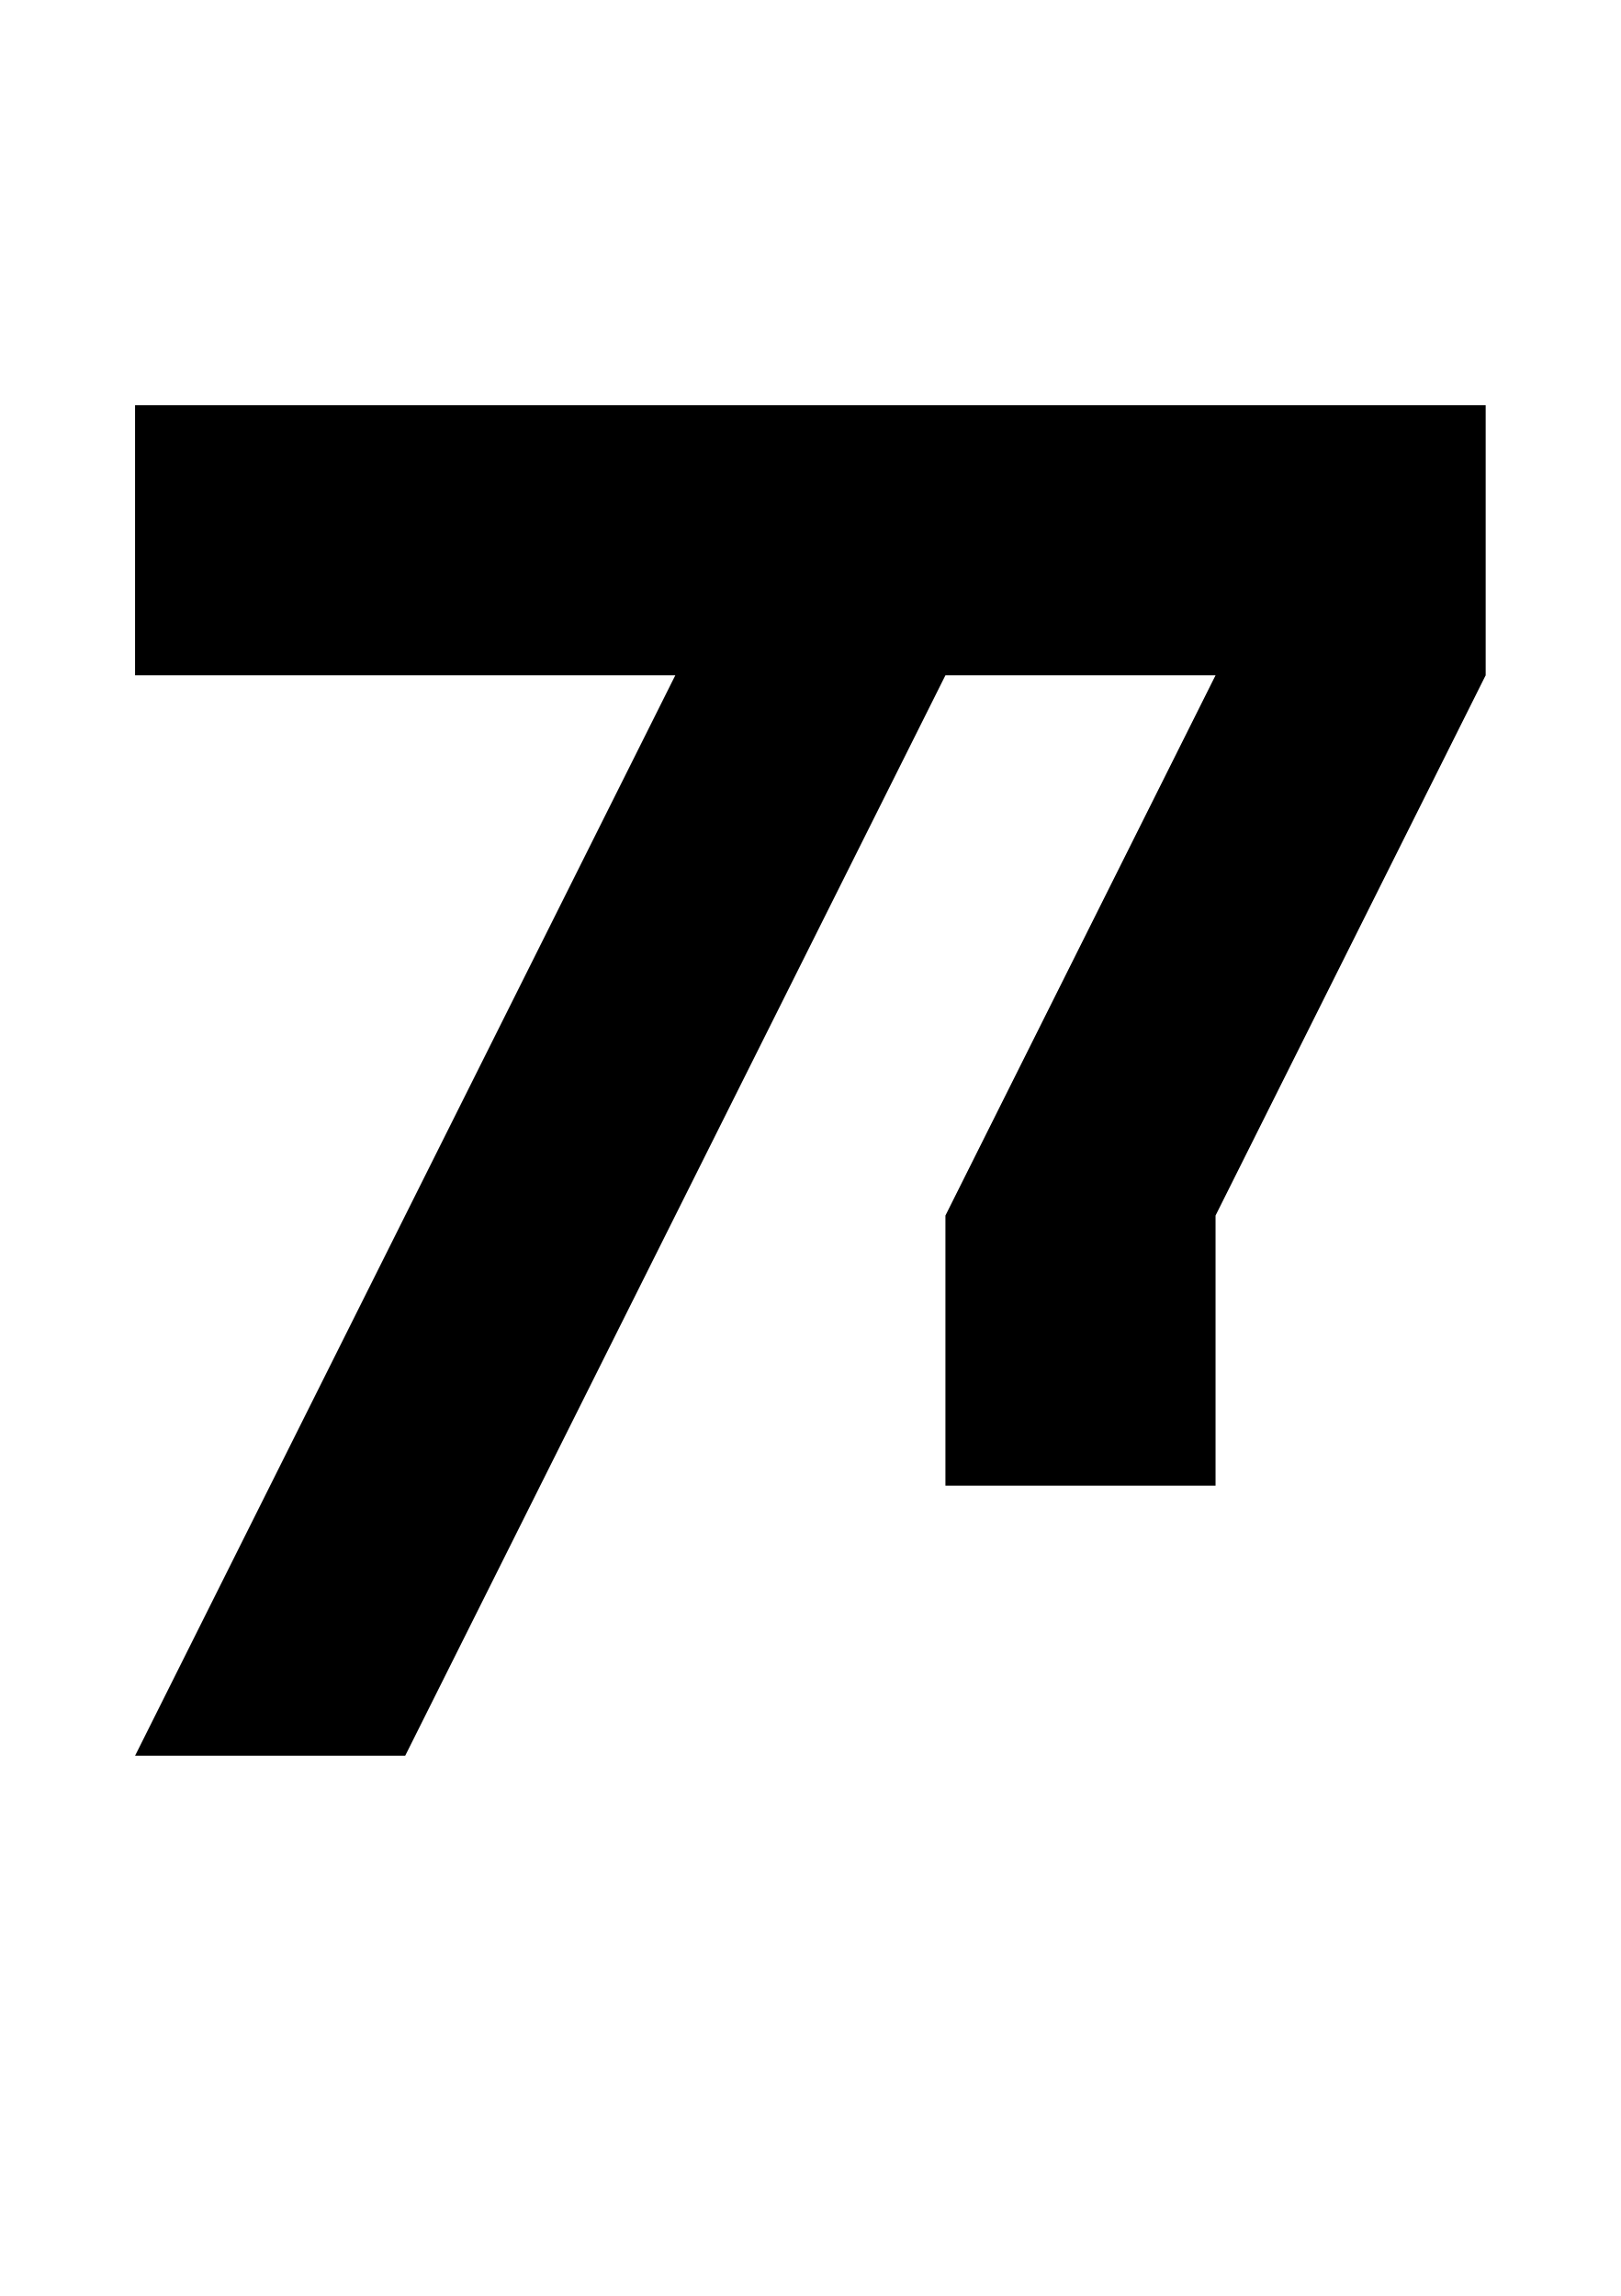
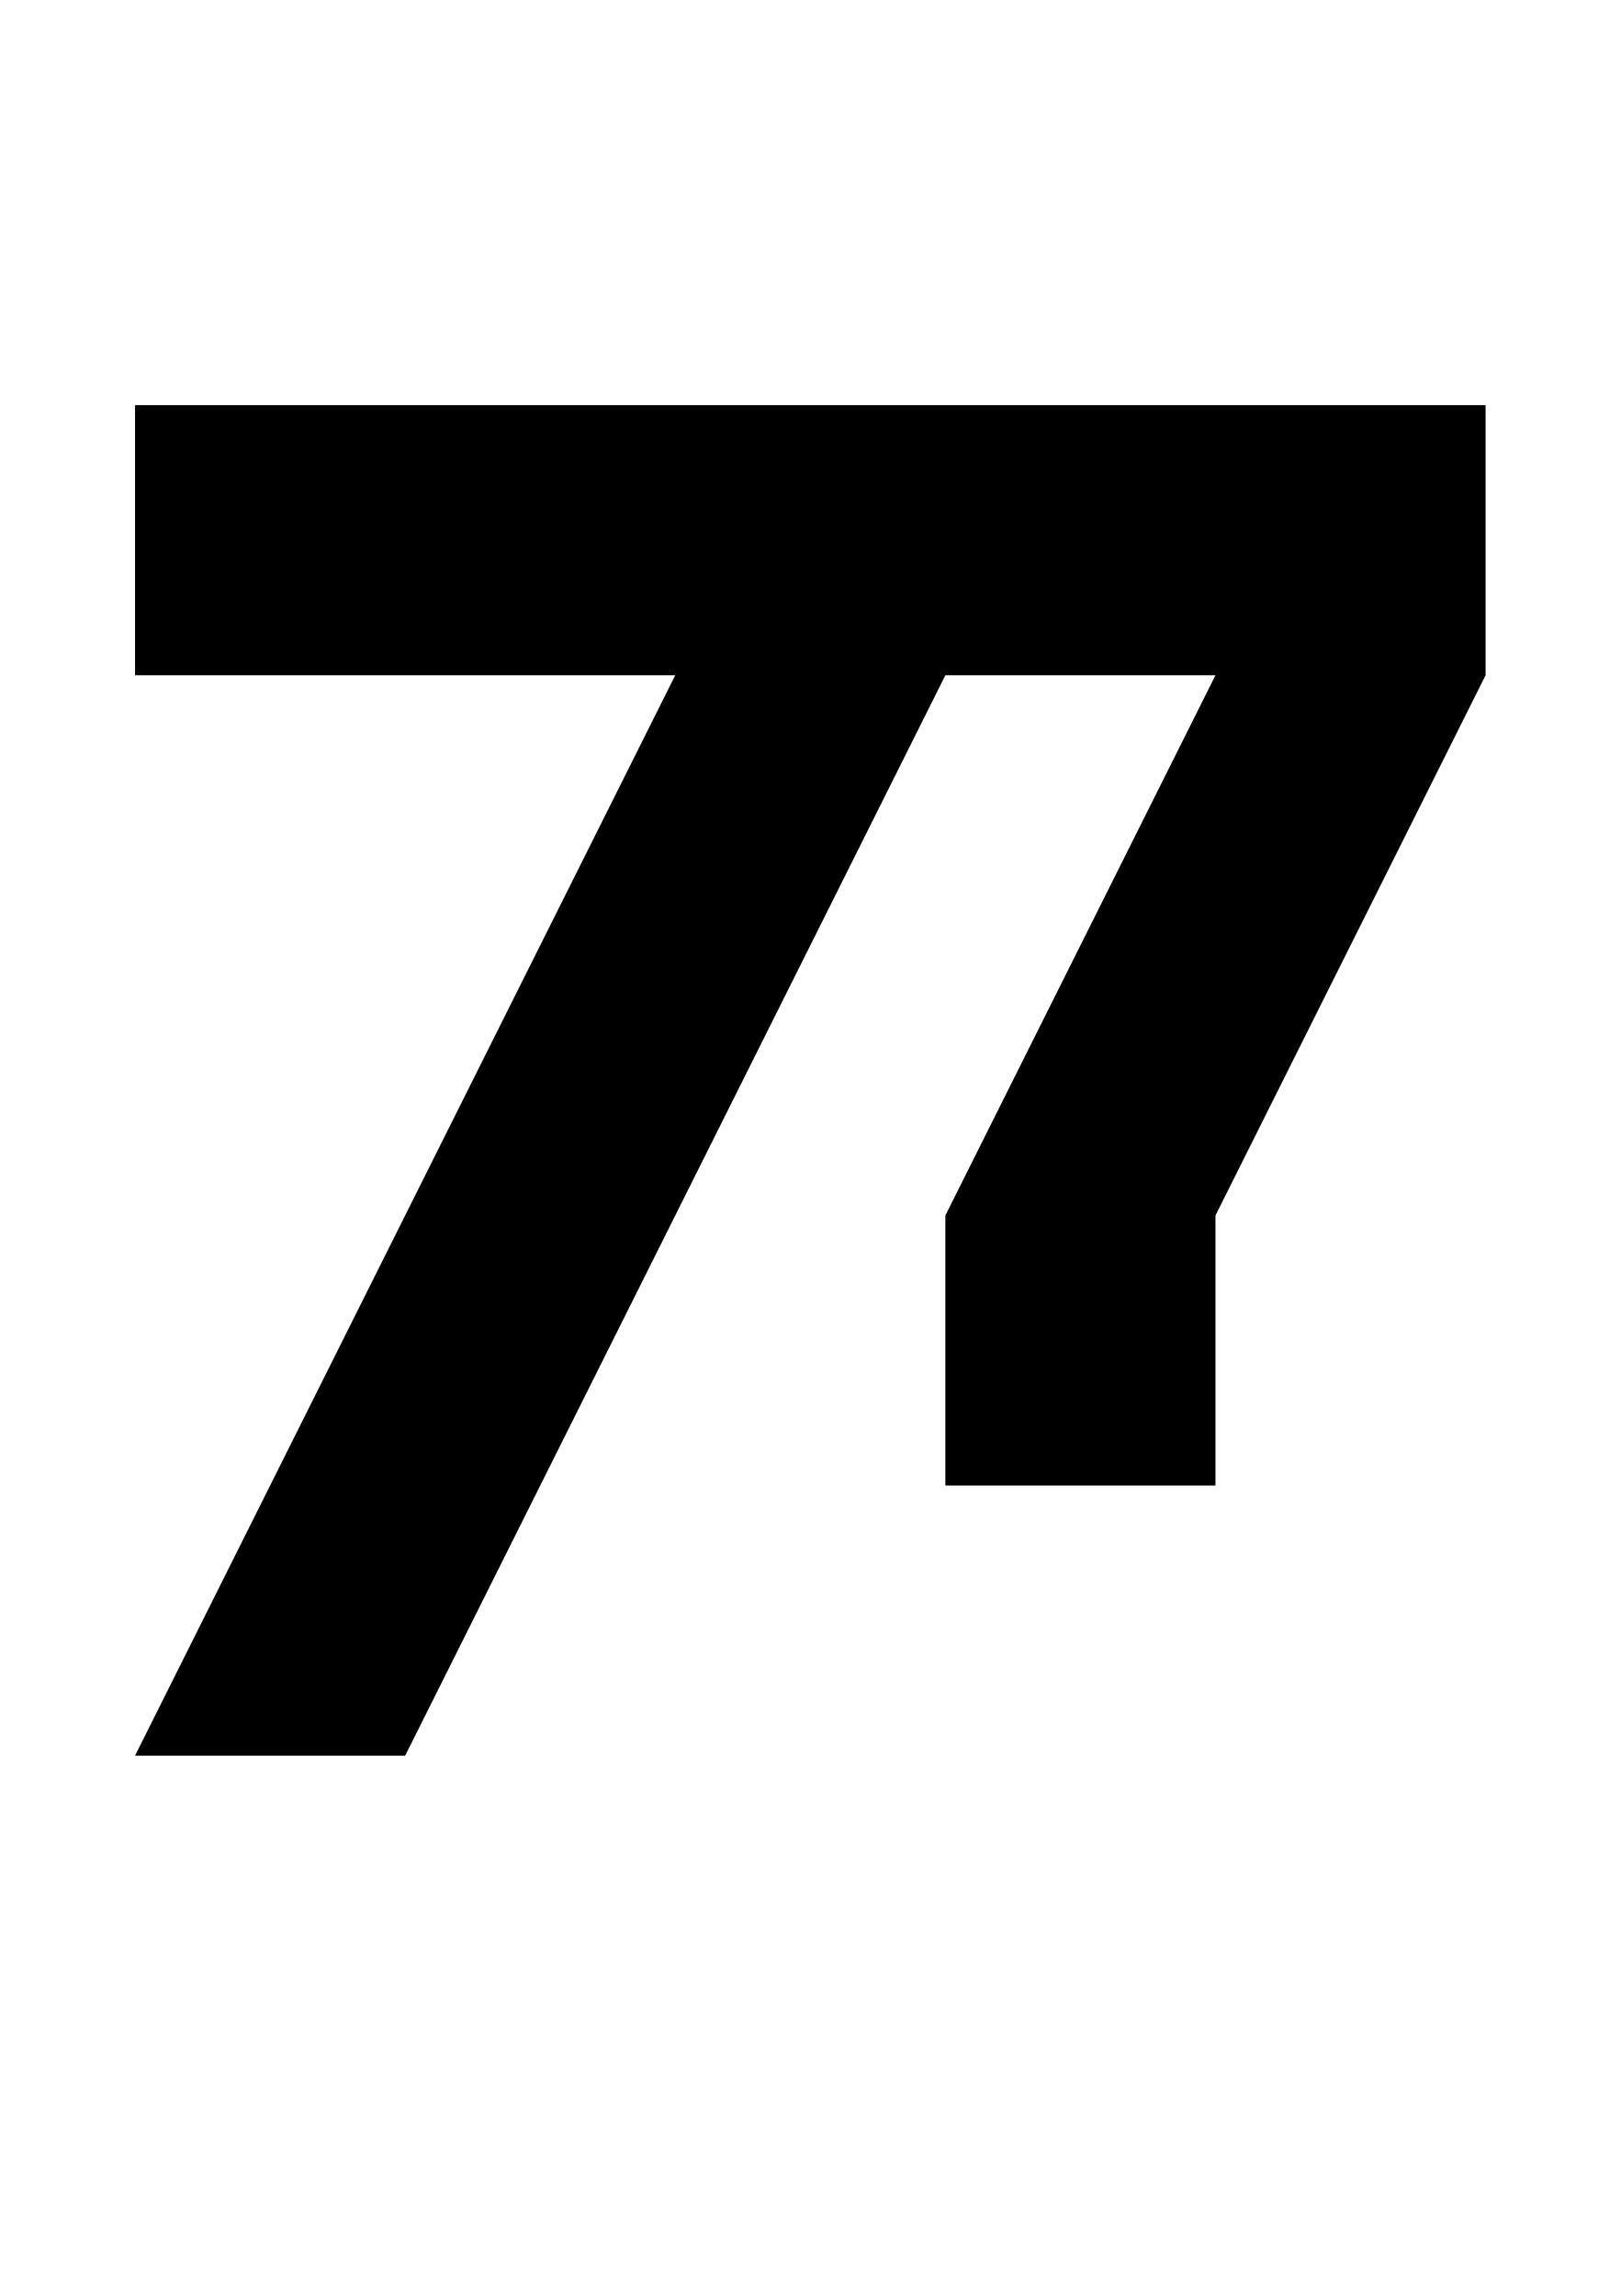
<svg xmlns="http://www.w3.org/2000/svg" width="706" height="1000" viewBox="0 0 706 1000" fill="none">
-   <path fill-rule="evenodd" clip-rule="evenodd" d="M647.059 176.471H58.824V294.118H294.118L235.294 411.765L176.471 529.412L117.647 647.059L58.824 764.706H117.647H176.471L235.294 647.059L294.118 529.412L352.941 411.765L411.765 294.118H529.412L470.588 411.765L411.765 529.412V647.059H529.412V529.412L588.235 411.765L647.059 294.118V176.471Z" fill="black" />
+   <path fill-rule="evenodd" clip-rule="evenodd" d="M647.02 176.46H58.82V294.1H294.1L235.28 411.74L176.46 529.38L117.64 647.02L58.82 764.66H117.64H176.46L235.28 647.02L294.1 529.38L352.92 411.74L411.74 294.1H529.38L470.56 411.74L411.74 529.38V647.02H529.38V529.38L588.2 411.74L647.02 294.1V176.46Z" fill="black" />
</svg>
